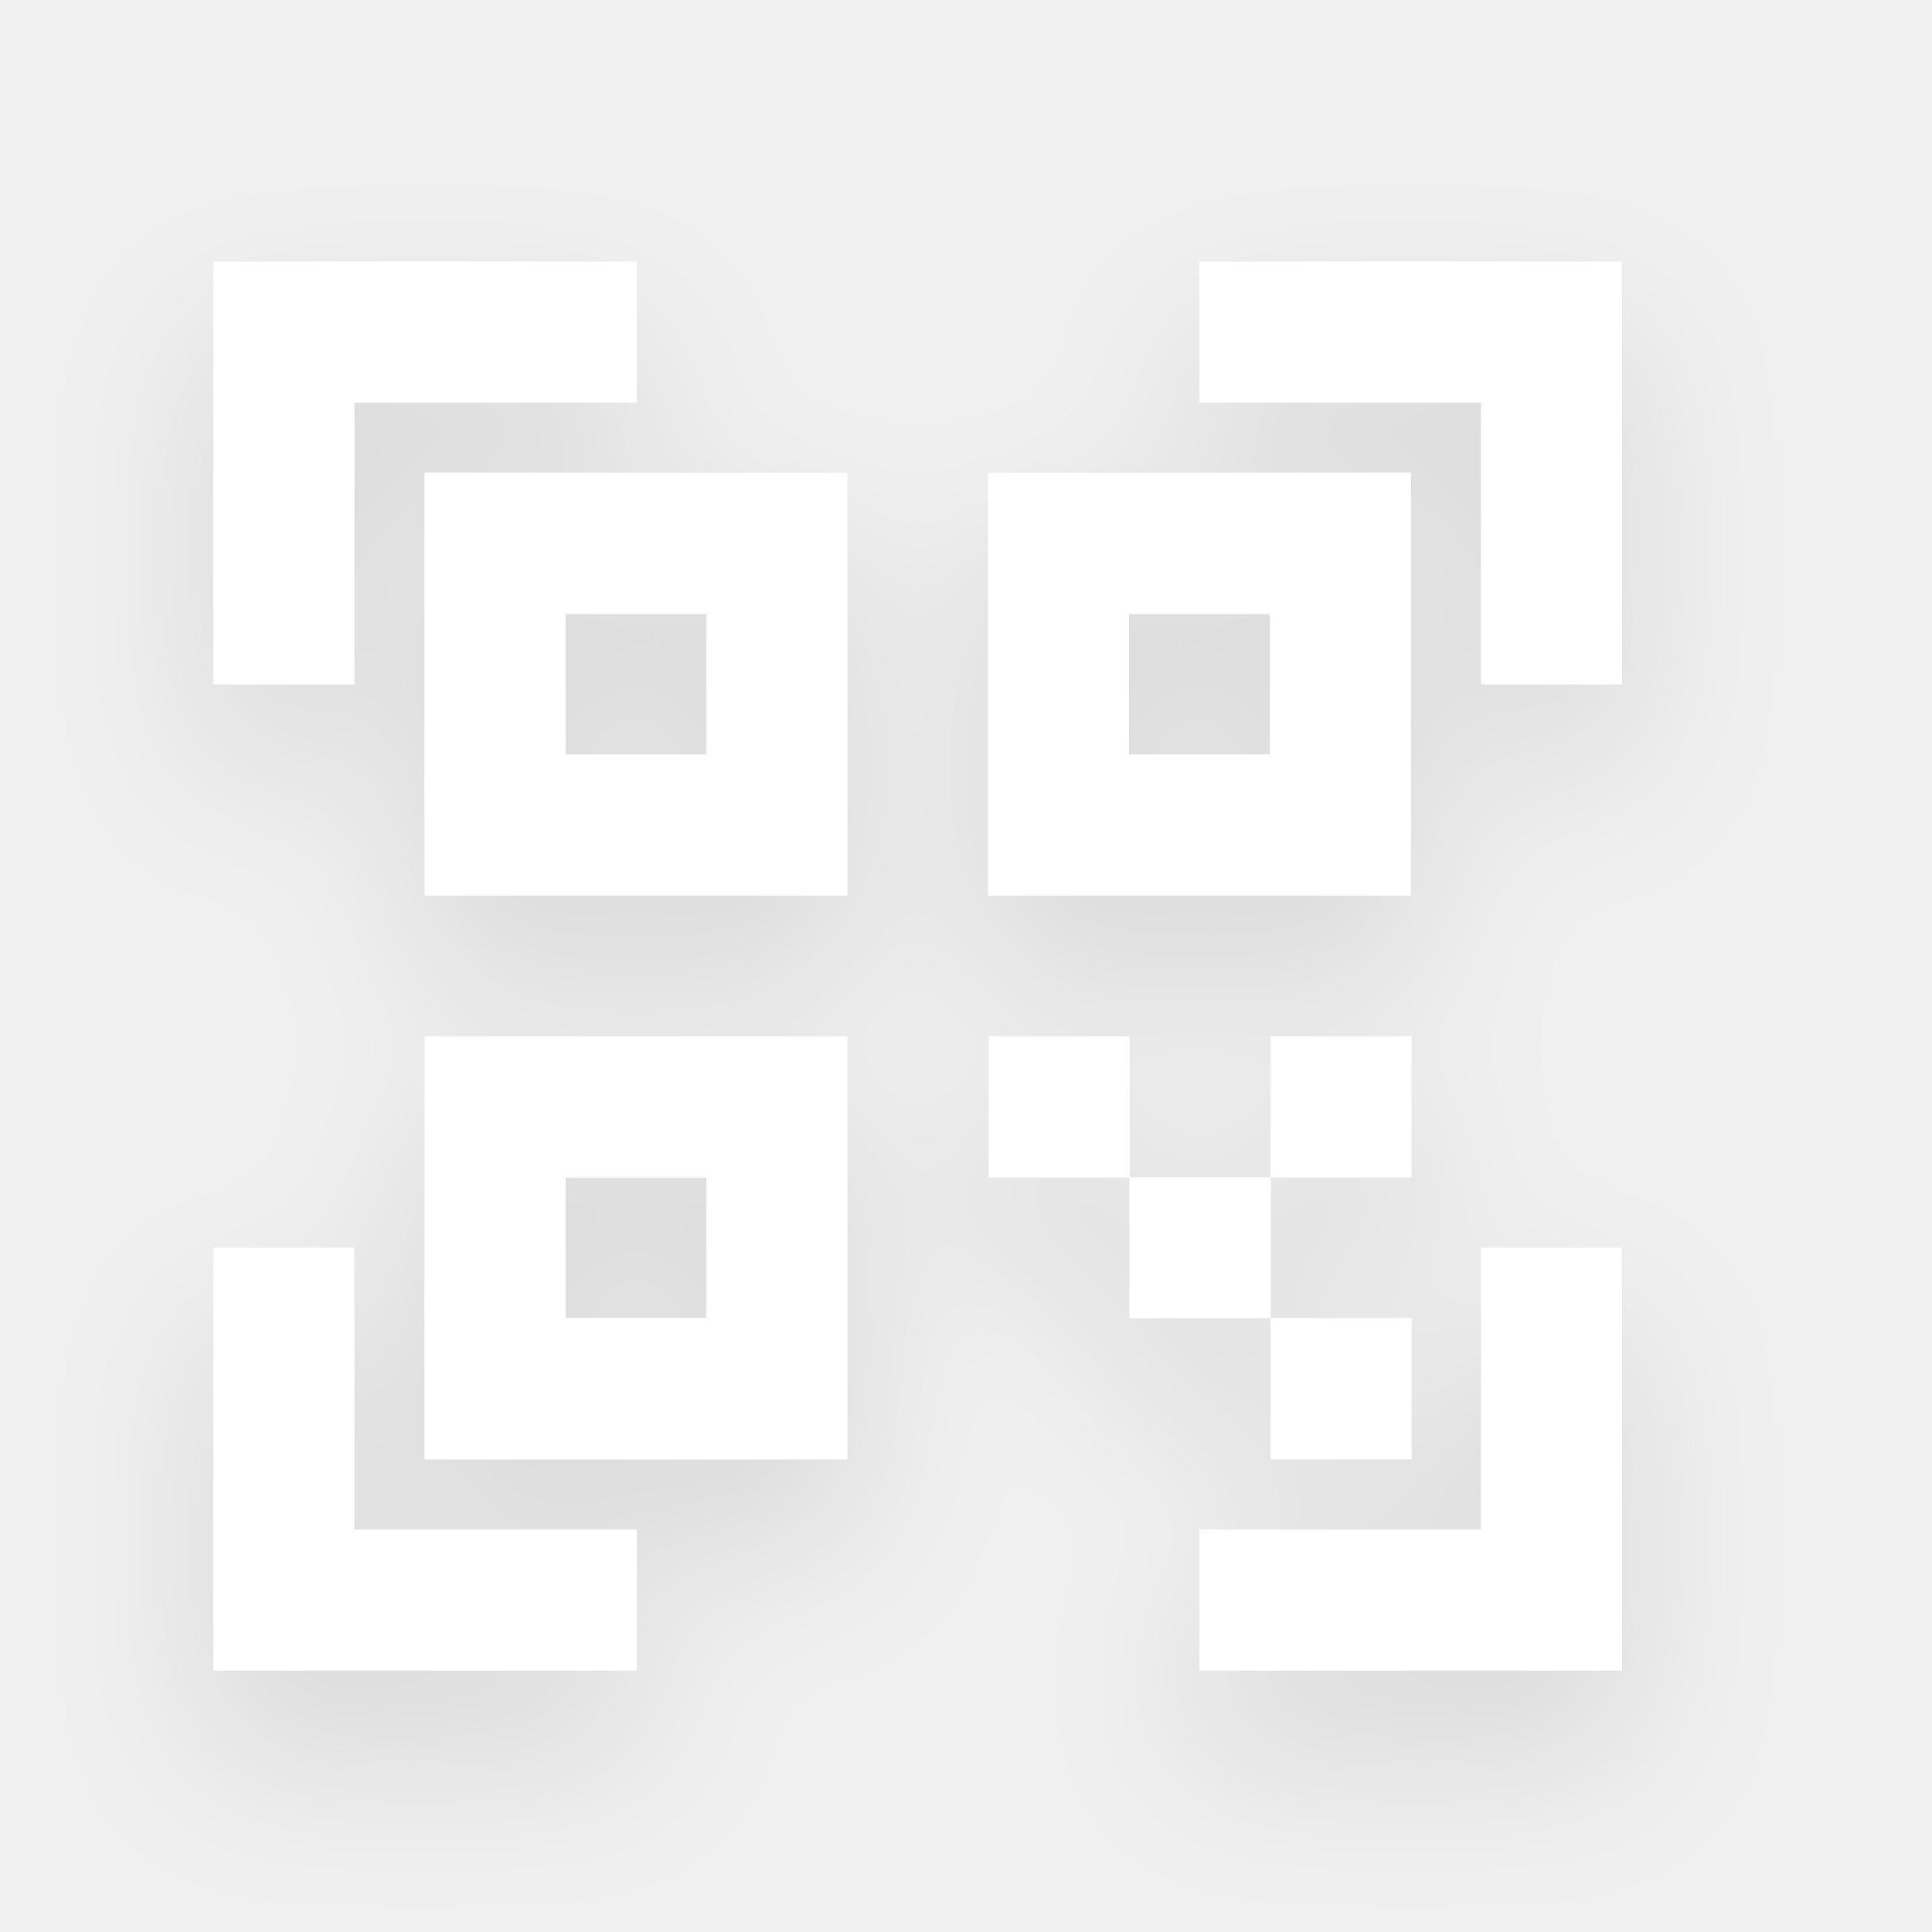
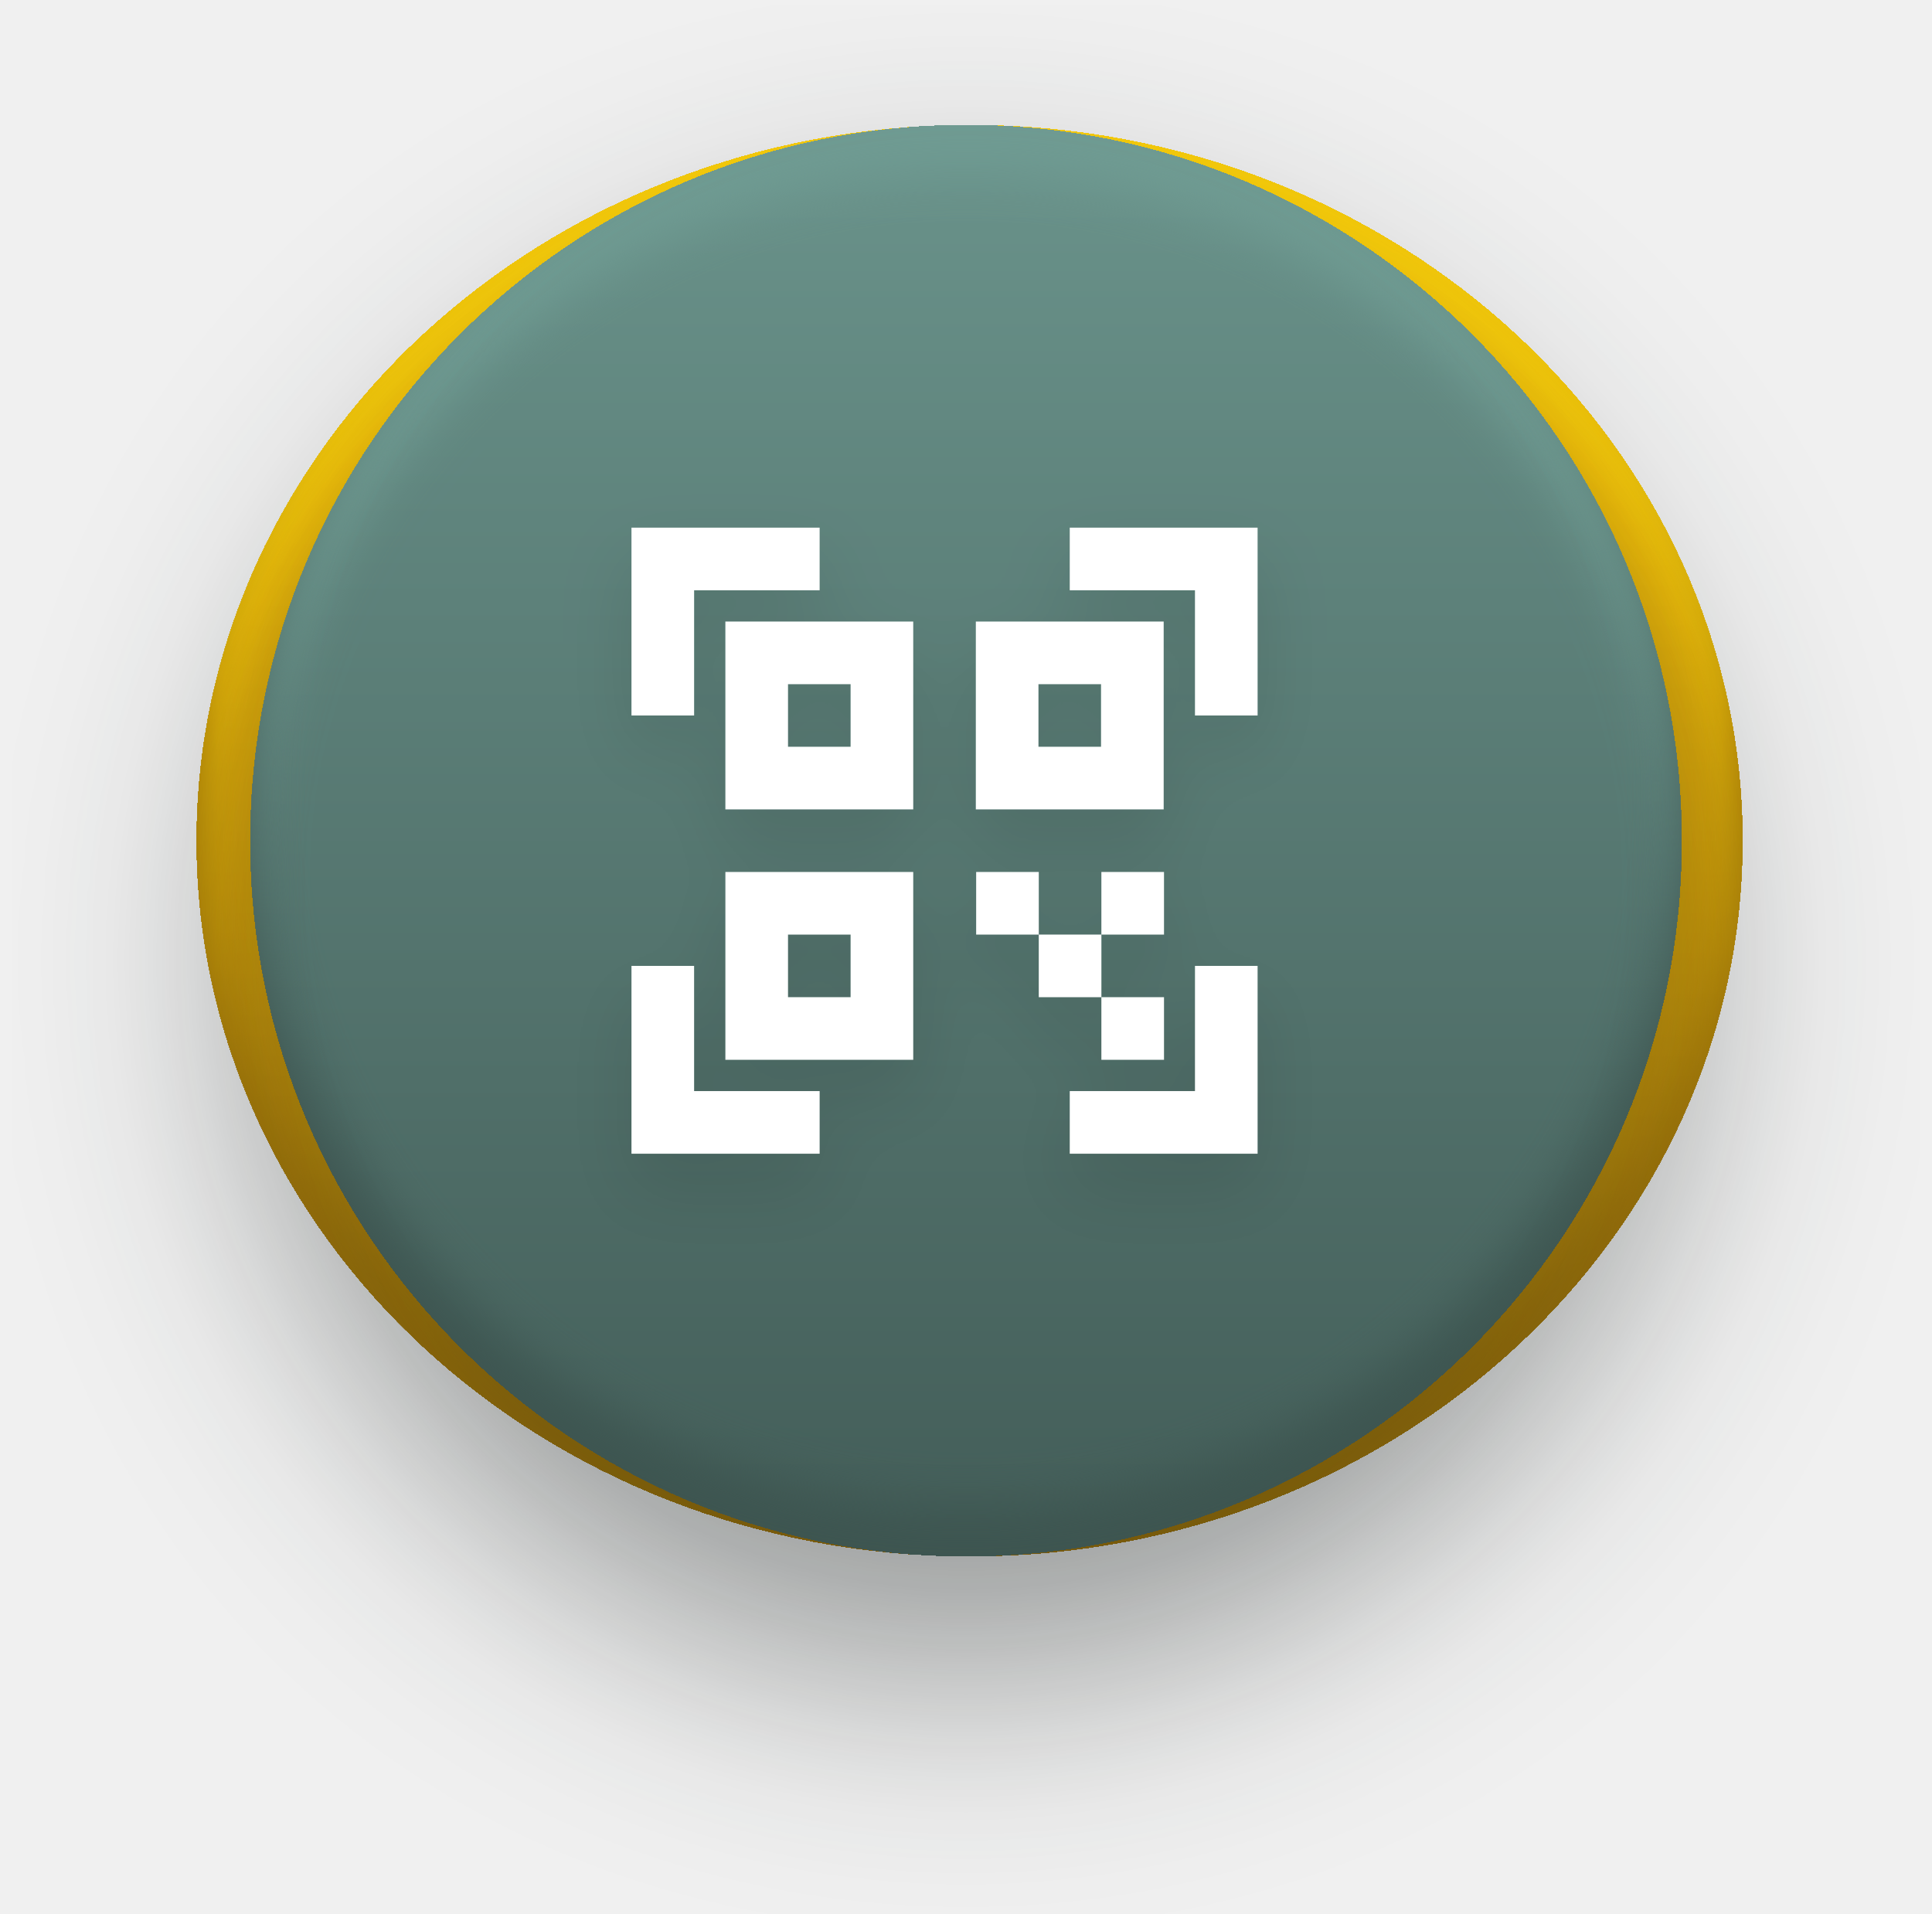
- <svg xmlns="http://www.w3.org/2000/svg" width="48" height="48" viewBox="0 0 48 48" fill="none">
-   <g clip-path="url(#clip0_2723_1754)">
-     <g filter="url(#filter0_d_2723_1754)">
-       <path d="M8.8 10H15.818V6.5H5.3V17H8.8V10ZM8.8 31H5.3V41.5H15.818V38H8.8V31ZM36.8 38H29.8V41.5H40.3V31H36.8V38ZM29.8 10H36.8V17H40.3V6.5H29.8V10Z" fill="white" />
-       <path d="M10.55 22.25H21.05V11.75H10.55V22.25ZM14.05 15.25H17.55V18.75H14.05V15.25ZM10.55 36.25H21.05V25.75H10.55V36.25ZM14.05 29.25H17.55V32.75H14.05V29.25ZM35.05 11.75H24.55V22.25H35.05V11.75ZM31.55 18.75H28.05V15.25H31.55V18.75ZM24.567 25.75H28.067V29.25H24.567V25.75ZM28.067 29.25H31.567V32.75H28.067V29.25ZM31.567 32.75H35.068V36.25H31.567V32.75ZM31.567 25.75H35.068V29.25H31.567V25.75Z" fill="white" />
+ <svg xmlns="http://www.w3.org/2000/svg" width="108" height="107" viewBox="0 0 108 107" fill="none">
+   <g filter="url(#filter0_ii_3001_1055)">
+     <ellipse cx="54.2" cy="47" rx="43.2" ry="40" fill="url(#paint0_linear_3001_1055)" />
+   </g>
+   <g filter="url(#filter1_dii_3001_1055)">
+     <circle cx="54" cy="47" r="40" fill="url(#paint1_linear_3001_1055)" />
+   </g>
+   <g clip-path="url(#clip0_3001_1055)">
+     <g filter="url(#filter2_d_3001_1055)">
+       <path d="M38.8 33H45.818V29.5H35.3V40H38.8V33ZM38.8 54H35.3V64.5H45.818V61H38.8V54ZM66.8 61H59.8V64.5H70.3V54H66.8V61ZM59.8 33H66.8V40H70.3V29.5H59.8V33Z" fill="white" />
+       <path d="M40.55 45.25H51.05V34.75H40.55V45.25ZM44.05 38.25H47.55V41.75H44.05V38.25ZM40.55 59.25H51.05V48.75H40.55V59.25ZM44.05 52.25H47.55V55.75H44.05V52.25ZM65.05 34.75H54.55V45.25H65.05V34.75ZM61.55 41.75H58.05V38.25H61.55V41.75ZM54.568 48.75H58.068V52.25H54.568V48.75ZM58.068 52.25H61.568V55.75H58.068V52.25ZM61.568 55.75H65.068V59.25H61.568V55.75ZM61.568 48.75H65.068V52.25H61.568V48.75Z" fill="white" />
    </g>
  </g>
  <defs>
-     <filter id="filter0_d_2723_1754" x="-9.2" y="-6" width="64" height="64" filterUnits="userSpaceOnUse" color-interpolation-filters="sRGB">
+     <filter id="filter0_ii_3001_1055" x="11" y="4.393" width="86.4" height="85.215" filterUnits="userSpaceOnUse" color-interpolation-filters="sRGB">
+       <feFlood flood-opacity="0" result="BackgroundImageFix" />
+       <feBlend mode="normal" in="SourceGraphic" in2="BackgroundImageFix" result="shape" />
+       <feColorMatrix in="SourceAlpha" type="matrix" values="0 0 0 0 0 0 0 0 0 0 0 0 0 0 0 0 0 0 127 0" result="hardAlpha" />
+       <feOffset dy="2.607" />
+       <feGaussianBlur stdDeviation="1.304" />
+       <feComposite in2="hardAlpha" operator="arithmetic" k2="-1" k3="1" />
+       <feColorMatrix type="matrix" values="0 0 0 0 1 0 0 0 0 0.826 0 0 0 0 0.039 0 0 0 1 0" />
+       <feBlend mode="normal" in2="shape" result="effect1_innerShadow_3001_1055" />
+       <feColorMatrix in="SourceAlpha" type="matrix" values="0 0 0 0 0 0 0 0 0 0 0 0 0 0 0 0 0 0 127 0" result="hardAlpha" />
+       <feOffset dy="-2.607" />
+       <feGaussianBlur stdDeviation="1.304" />
+       <feComposite in2="hardAlpha" operator="arithmetic" k2="-1" k3="1" />
+       <feColorMatrix type="matrix" values="0 0 0 0 0.66 0 0 0 0 0.476 0 0 0 0 0.022 0 0 0 1 0" />
+       <feBlend mode="normal" in2="effect1_innerShadow_3001_1055" result="effect2_innerShadow_3001_1055" />
+     </filter>
+     <filter id="filter1_dii_3001_1055" x="0.667" y="0.333" width="106.667" height="106.667" filterUnits="userSpaceOnUse" color-interpolation-filters="sRGB">
+       <feFlood flood-opacity="0" result="BackgroundImageFix" />
+       <feColorMatrix in="SourceAlpha" type="matrix" values="0 0 0 0 0 0 0 0 0 0 0 0 0 0 0 0 0 0 127 0" result="hardAlpha" />
+       <feOffset dy="6.667" />
+       <feGaussianBlur stdDeviation="6.667" />
+       <feColorMatrix type="matrix" values="0 0 0 0 0.07 0 0 0 0 0.097 0 0 0 0 0.092 0 0 0 0.398 0" />
+       <feBlend mode="normal" in2="BackgroundImageFix" result="effect1_dropShadow_3001_1055" />
+       <feBlend mode="normal" in="SourceGraphic" in2="effect1_dropShadow_3001_1055" result="shape" />
+       <feColorMatrix in="SourceAlpha" type="matrix" values="0 0 0 0 0 0 0 0 0 0 0 0 0 0 0 0 0 0 127 0" result="hardAlpha" />
+       <feOffset dy="2.741" />
+       <feGaussianBlur stdDeviation="1.37" />
+       <feComposite in2="hardAlpha" operator="arithmetic" k2="-1" k3="1" />
+       <feColorMatrix type="matrix" values="0 0 0 0 0.436 0 0 0 0 0.608 0 0 0 0 0.574 0 0 0 1 0" />
+       <feBlend mode="normal" in2="shape" result="effect2_innerShadow_3001_1055" />
+       <feColorMatrix in="SourceAlpha" type="matrix" values="0 0 0 0 0 0 0 0 0 0 0 0 0 0 0 0 0 0 127 0" result="hardAlpha" />
+       <feOffset dy="-2.741" />
+       <feGaussianBlur stdDeviation="1.37" />
+       <feComposite in2="hardAlpha" operator="arithmetic" k2="-1" k3="1" />
+       <feColorMatrix type="matrix" values="0 0 0 0 0.24 0 0 0 0 0.334 0 0 0 0 0.315 0 0 0 1 0" />
+       <feBlend mode="normal" in2="effect2_innerShadow_3001_1055" result="effect3_innerShadow_3001_1055" />
+     </filter>
+     <filter id="filter2_d_3001_1055" x="20.8" y="17" width="64" height="64" filterUnits="userSpaceOnUse" color-interpolation-filters="sRGB">
      <feFlood flood-opacity="0" result="BackgroundImageFix" />
      <feColorMatrix in="SourceAlpha" type="matrix" values="0 0 0 0 0 0 0 0 0 0 0 0 0 0 0 0 0 0 127 0" result="hardAlpha" />
      <feOffset dy="2" />
      <feGaussianBlur stdDeviation="2" />
      <feComposite in2="hardAlpha" operator="out" />
      <feColorMatrix type="matrix" values="0 0 0 0 0 0 0 0 0 0 0 0 0 0 0 0 0 0 0.1 0" />
-       <feBlend mode="normal" in2="BackgroundImageFix" result="effect1_dropShadow_2723_1754" />
-       <feBlend mode="normal" in="SourceGraphic" in2="effect1_dropShadow_2723_1754" result="shape" />
+       <feBlend mode="normal" in2="BackgroundImageFix" result="effect1_dropShadow_3001_1055" />
+       <feBlend mode="normal" in="SourceGraphic" in2="effect1_dropShadow_3001_1055" result="shape" />
    </filter>
-     <clipPath id="clip0_2723_1754">
-       <rect width="48" height="48" fill="white" />
+     <linearGradient id="paint0_linear_3001_1055" x1="54.2" y1="7" x2="54.2" y2="87" gradientUnits="userSpaceOnUse">
+       <stop stop-color="#FFC909" />
+       <stop offset="1" stop-color="#B68306" />
+     </linearGradient>
+     <linearGradient id="paint1_linear_3001_1055" x1="54" y1="7" x2="54" y2="87" gradientUnits="userSpaceOnUse">
+       <stop stop-color="#6A938B" />
+       <stop offset="1" stop-color="#435D58" />
+     </linearGradient>
+     <clipPath id="clip0_3001_1055">
+       <rect width="48" height="48" fill="white" transform="translate(30 23)" />
    </clipPath>
  </defs>
</svg>
